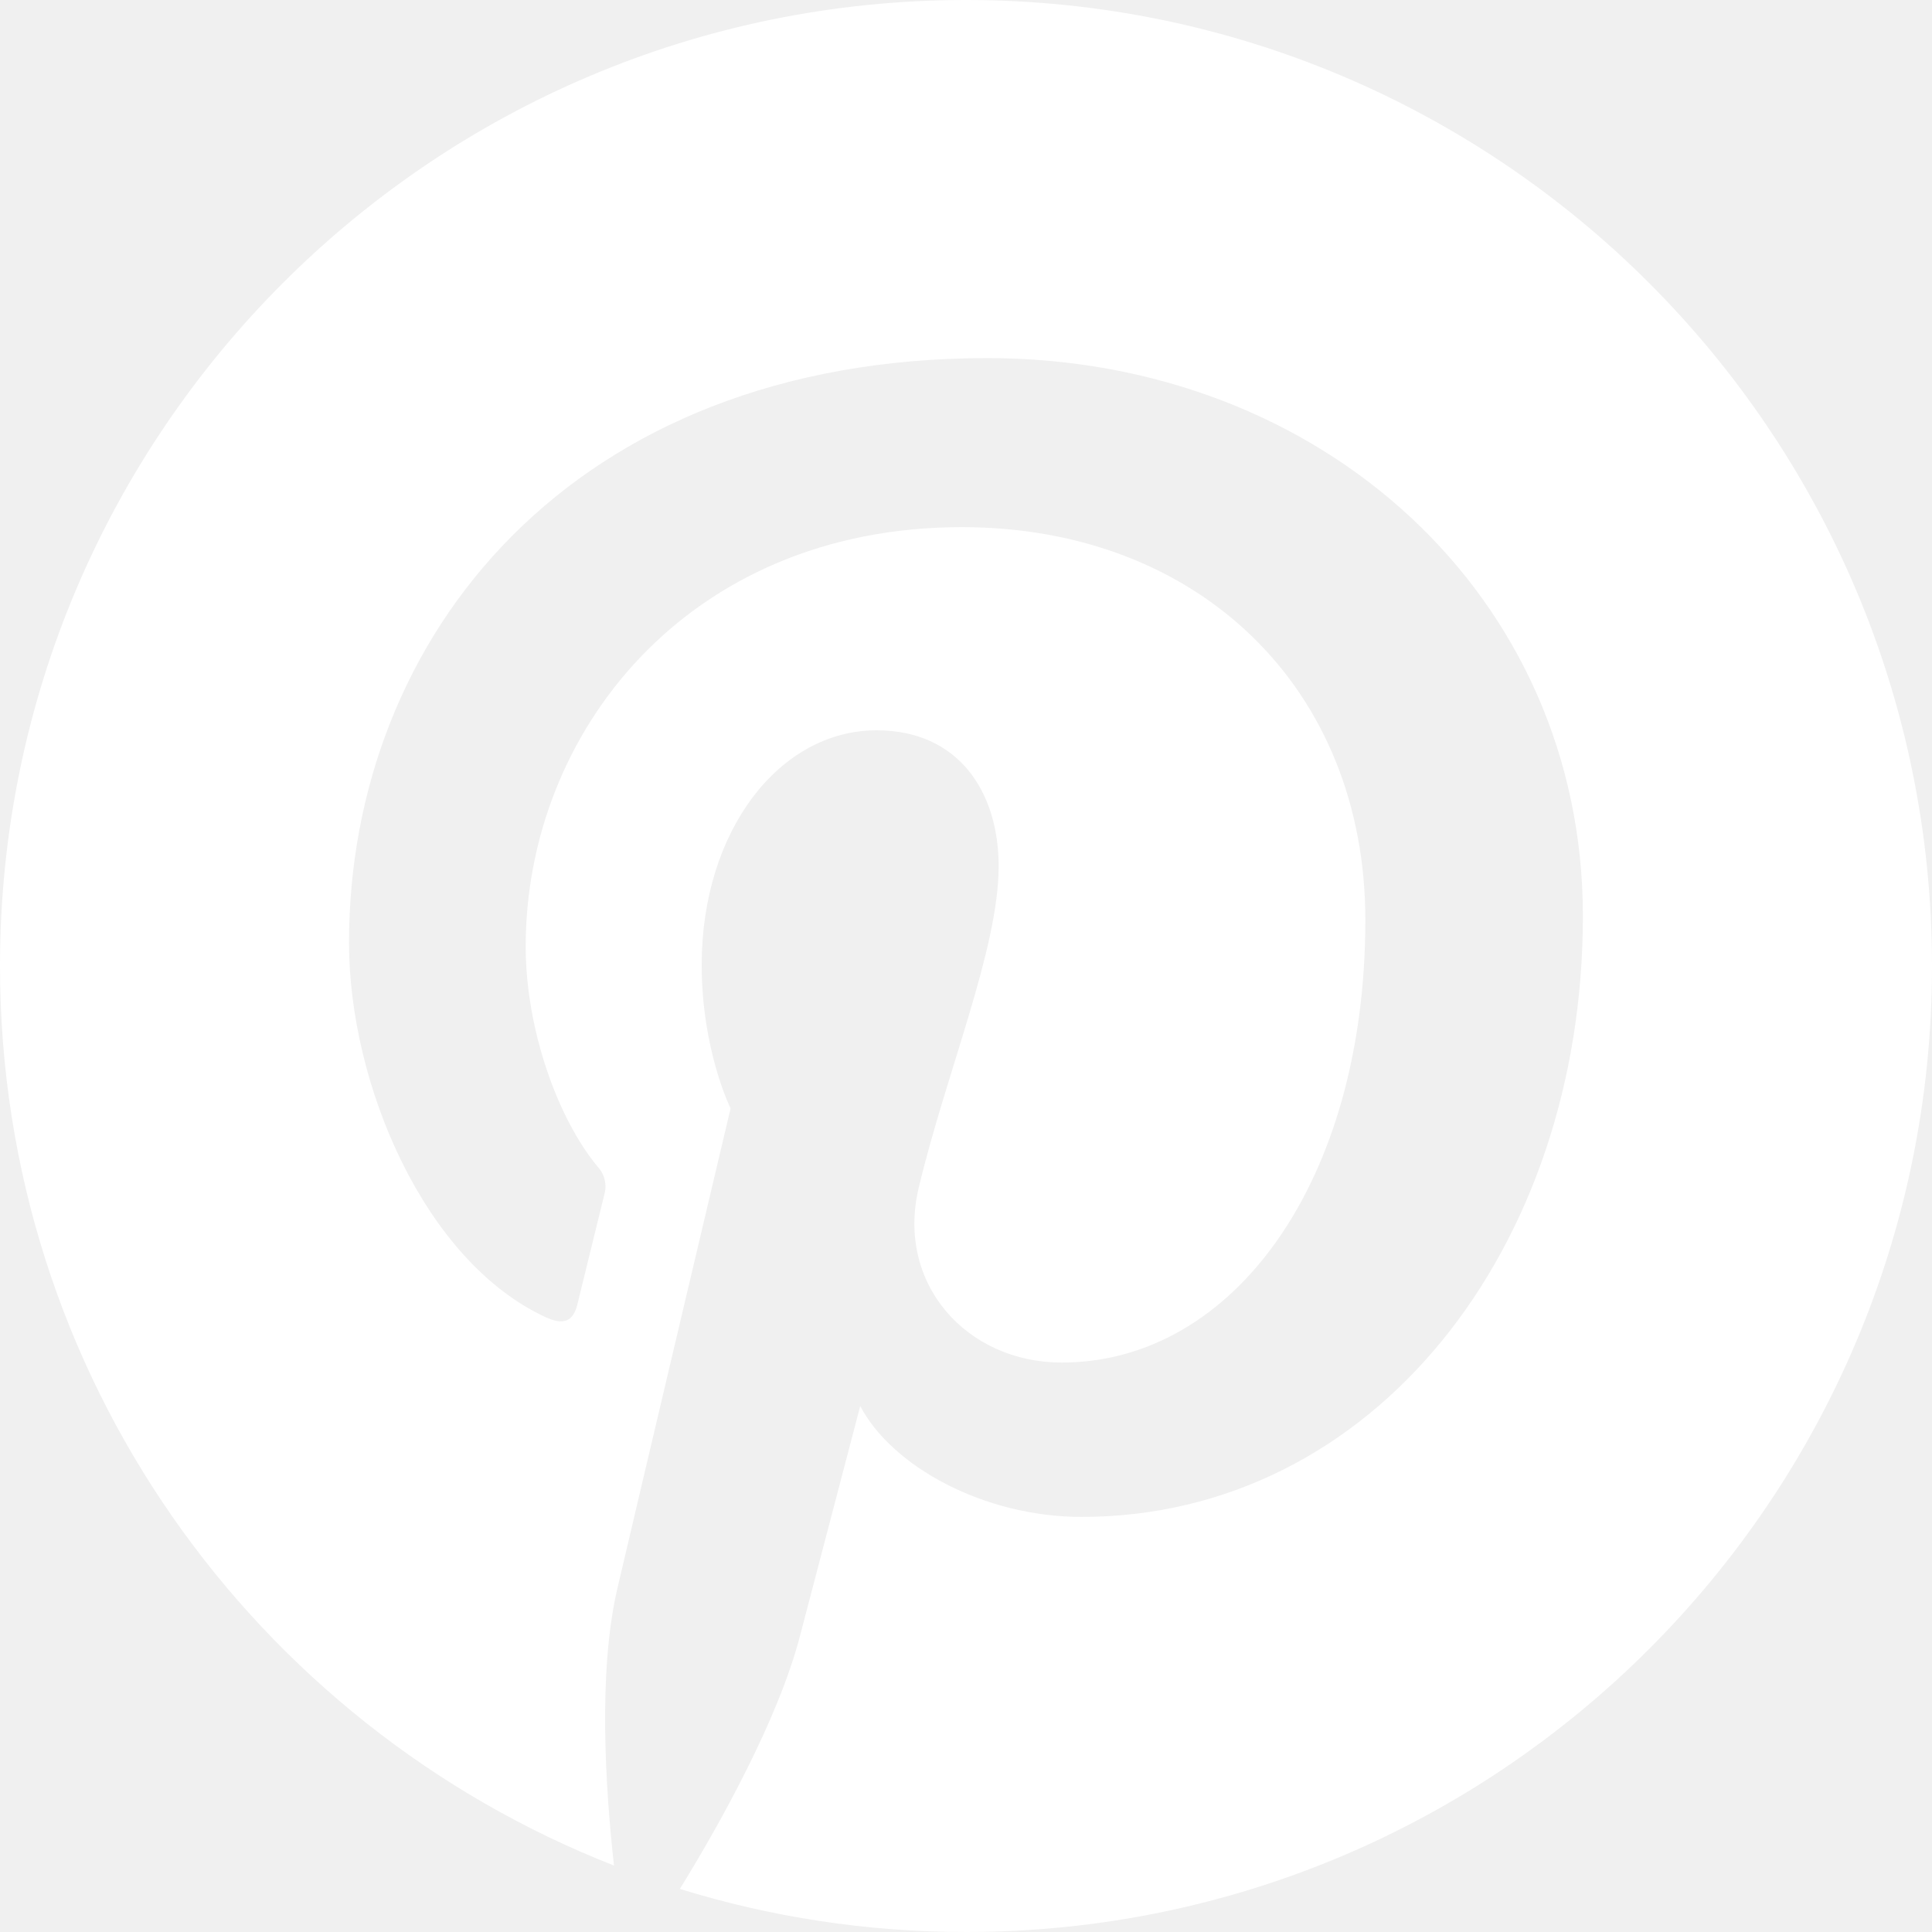
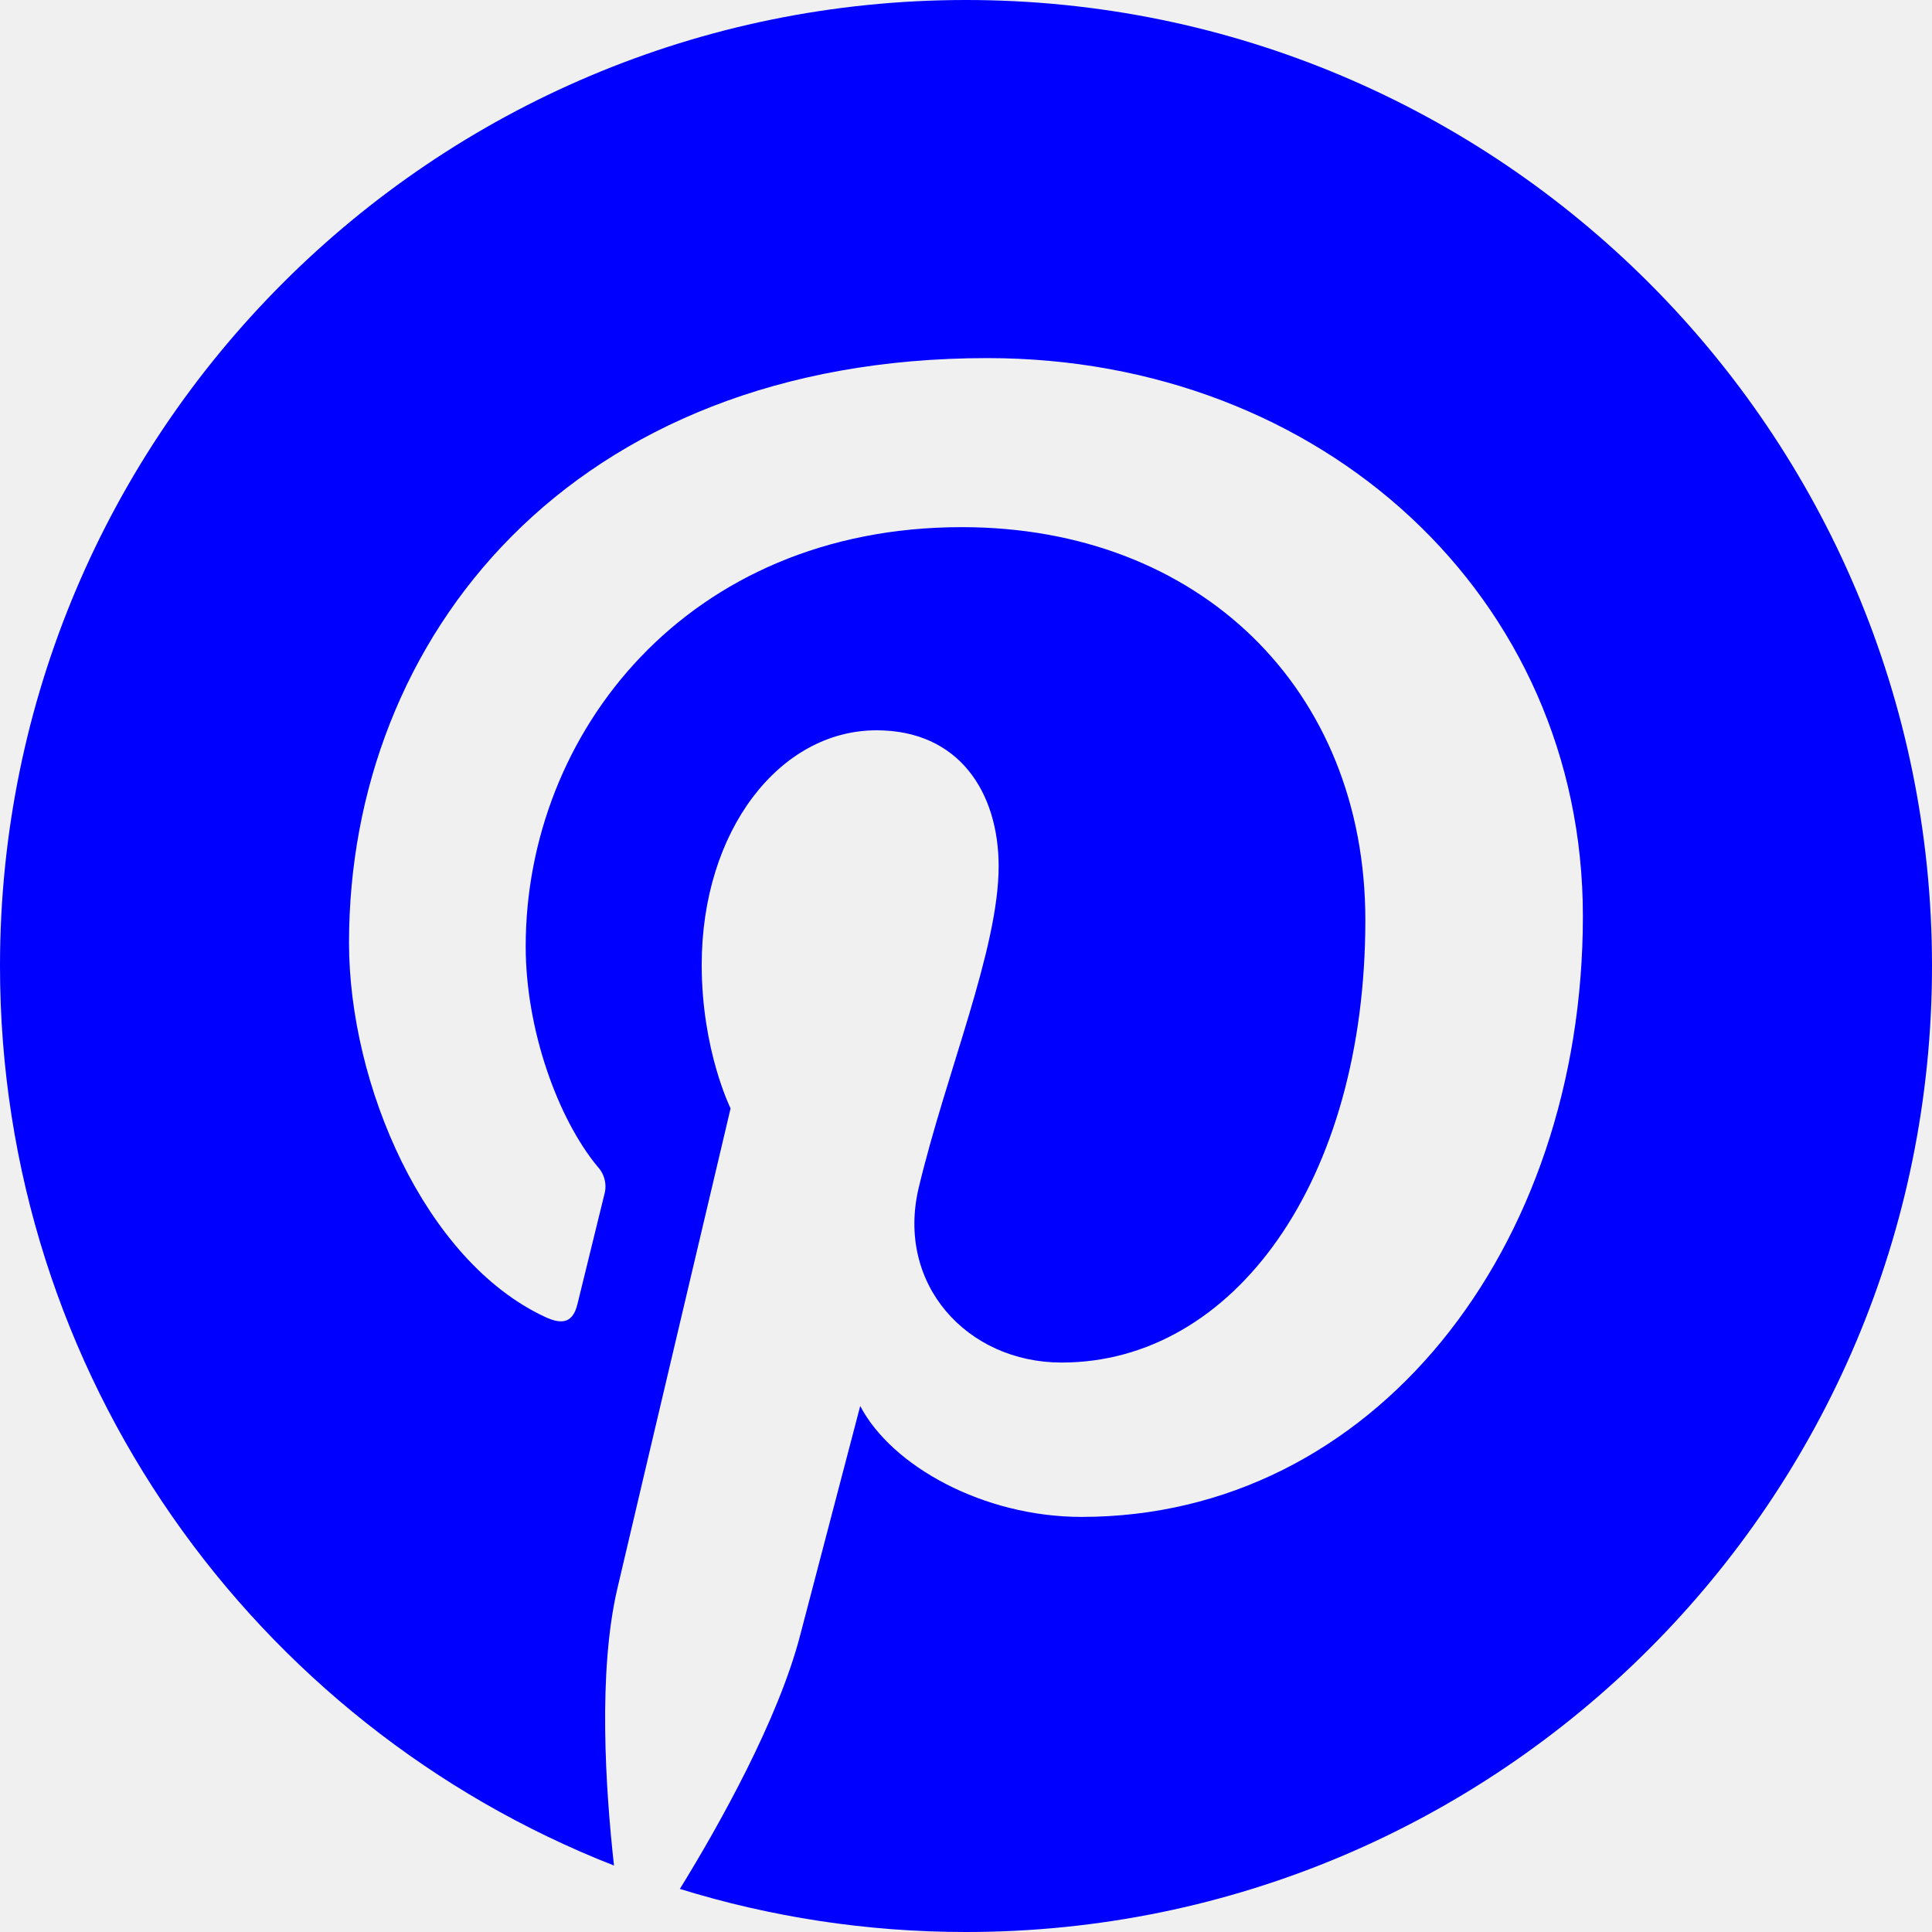
<svg xmlns="http://www.w3.org/2000/svg" width="20" height="20">
-   <path fill="#FFF" d="M10 0C4.478 0 0 4.477 0 10c0 4.237 2.636 7.855 6.356 9.312-.088-.791-.167-2.005.035-2.868.182-.78 1.172-4.97 1.172-4.97s-.299-.6-.299-1.486c0-1.39.806-2.428 1.81-2.428.852 0 1.264.64 1.264 1.408 0 .858-.545 2.14-.828 3.33-.236.995.5 1.807 1.48 1.807 1.778 0 3.144-1.874 3.144-4.58 0-2.393-1.72-4.068-4.177-4.068-2.845 0-4.515 2.135-4.515 4.34 0 .859.331 1.781.745 2.281a.3.3 0 01.069.288l-.278 1.133c-.044.183-.145.223-.335.134-1.249-.581-2.03-2.407-2.03-3.874 0-3.154 2.292-6.052 6.608-6.052 3.469 0 6.165 2.473 6.165 5.776 0 3.447-2.173 6.22-5.19 6.22-1.013 0-1.965-.525-2.291-1.148l-.623 2.378c-.226.869-.835 1.958-1.244 2.621.937.29 1.931.446 2.962.446 5.522 0 10-4.477 10-10S15.522 0 10 0z" />
+   <path fill="blue" d="M10 0C4.478 0 0 4.477 0 10c0 4.237 2.636 7.855 6.356 9.312-.088-.791-.167-2.005.035-2.868.182-.78 1.172-4.97 1.172-4.97s-.299-.6-.299-1.486c0-1.39.806-2.428 1.81-2.428.852 0 1.264.64 1.264 1.408 0 .858-.545 2.14-.828 3.33-.236.995.5 1.807 1.48 1.807 1.778 0 3.144-1.874 3.144-4.58 0-2.393-1.72-4.068-4.177-4.068-2.845 0-4.515 2.135-4.515 4.34 0 .859.331 1.781.745 2.281a.3.3 0 01.069.288l-.278 1.133c-.044.183-.145.223-.335.134-1.249-.581-2.03-2.407-2.03-3.874 0-3.154 2.292-6.052 6.608-6.052 3.469 0 6.165 2.473 6.165 5.776 0 3.447-2.173 6.22-5.19 6.22-1.013 0-1.965-.525-2.291-1.148l-.623 2.378c-.226.869-.835 1.958-1.244 2.621.937.29 1.931.446 2.962.446 5.522 0 10-4.477 10-10S15.522 0 10 0z" />
</svg>
